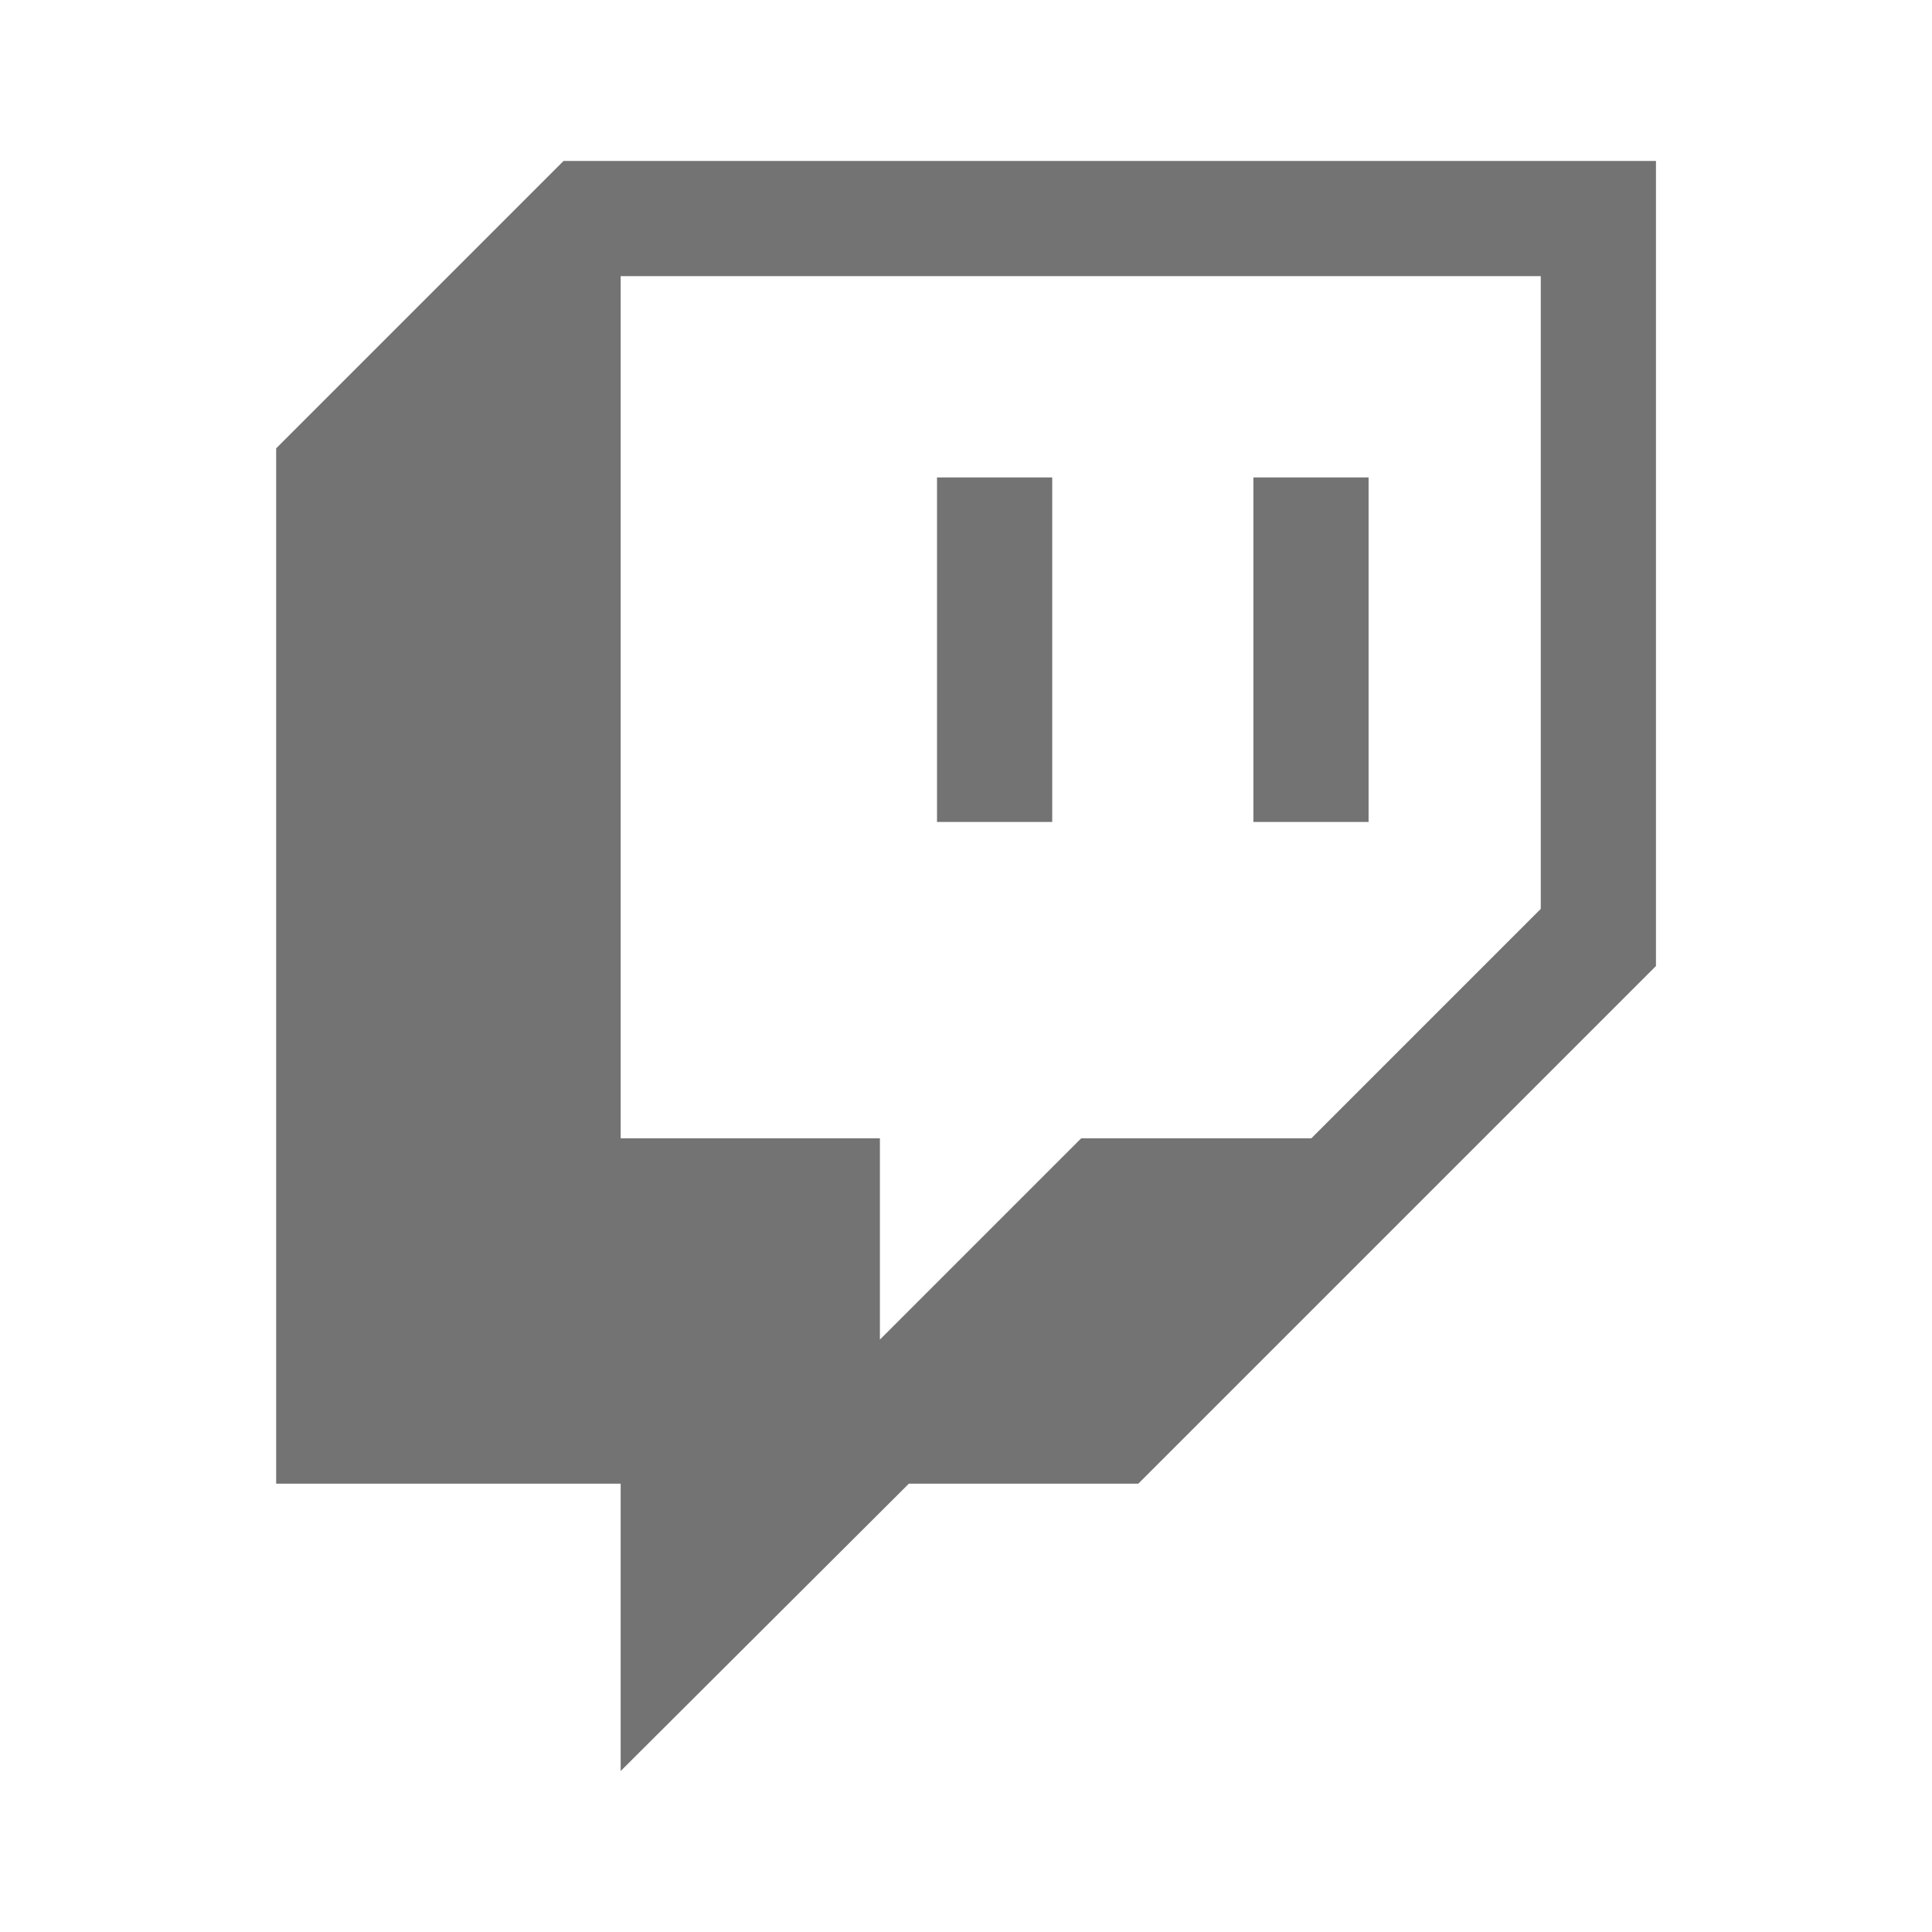
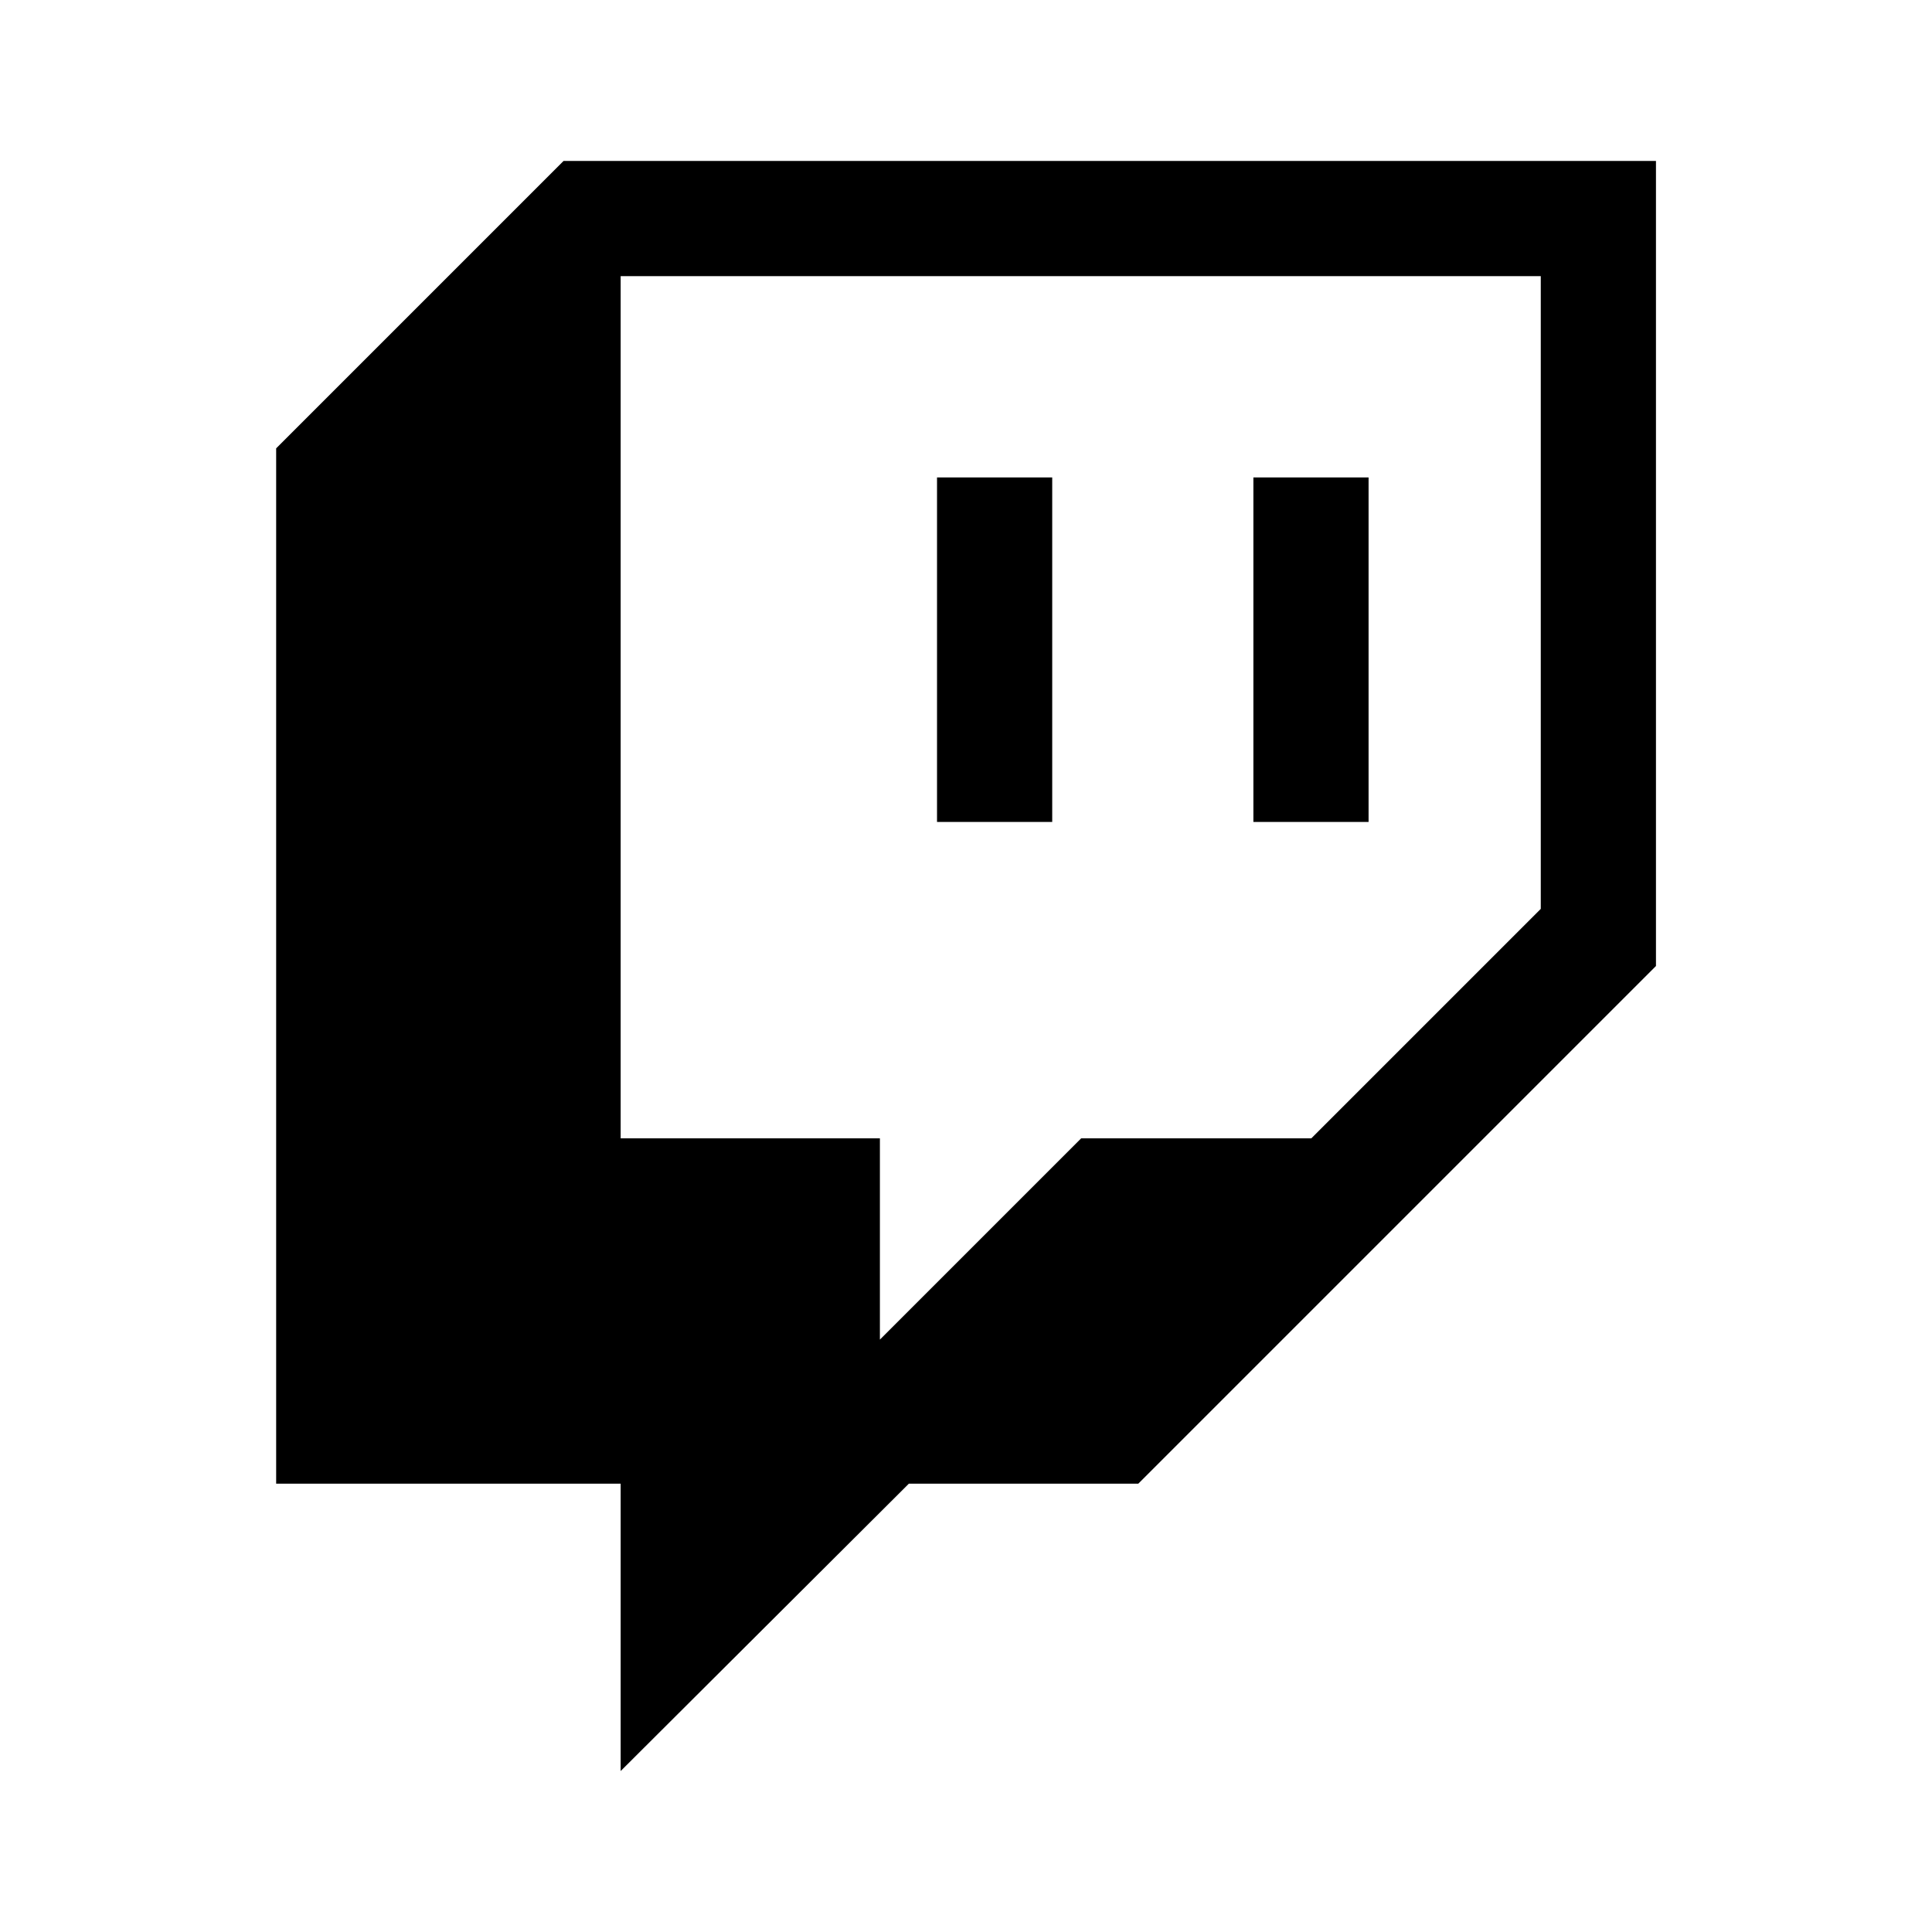
<svg xmlns="http://www.w3.org/2000/svg" width="16" height="16" viewBox="0 0 16 16" fill="none">
  <g id="mdi:twitch">
-     <path id="Vector" d="M7.76 3.954H8.714V6.807H7.76M10.38 3.954H11.334V6.807H10.38M4.667 1.333L2.287 3.713V12.287H5.14V14.667L7.527 12.287H9.427L13.714 8V1.333M12.76 7.527L10.86 9.427H8.954L7.287 11.094V9.427H5.14V2.287H12.76V7.527Z" fill="#737373" />
+     <path id="Vector" d="M7.76 3.954H8.714V6.807H7.76M10.38 3.954H11.334V6.807H10.38M4.667 1.333L2.287 3.713V12.287H5.14V14.667L7.527 12.287H9.427L13.714 8V1.333M12.76 7.527L10.86 9.427H8.954L7.287 11.094V9.427H5.14V2.287H12.76V7.527Z" fill="currentColor" />
  </g>
</svg>
